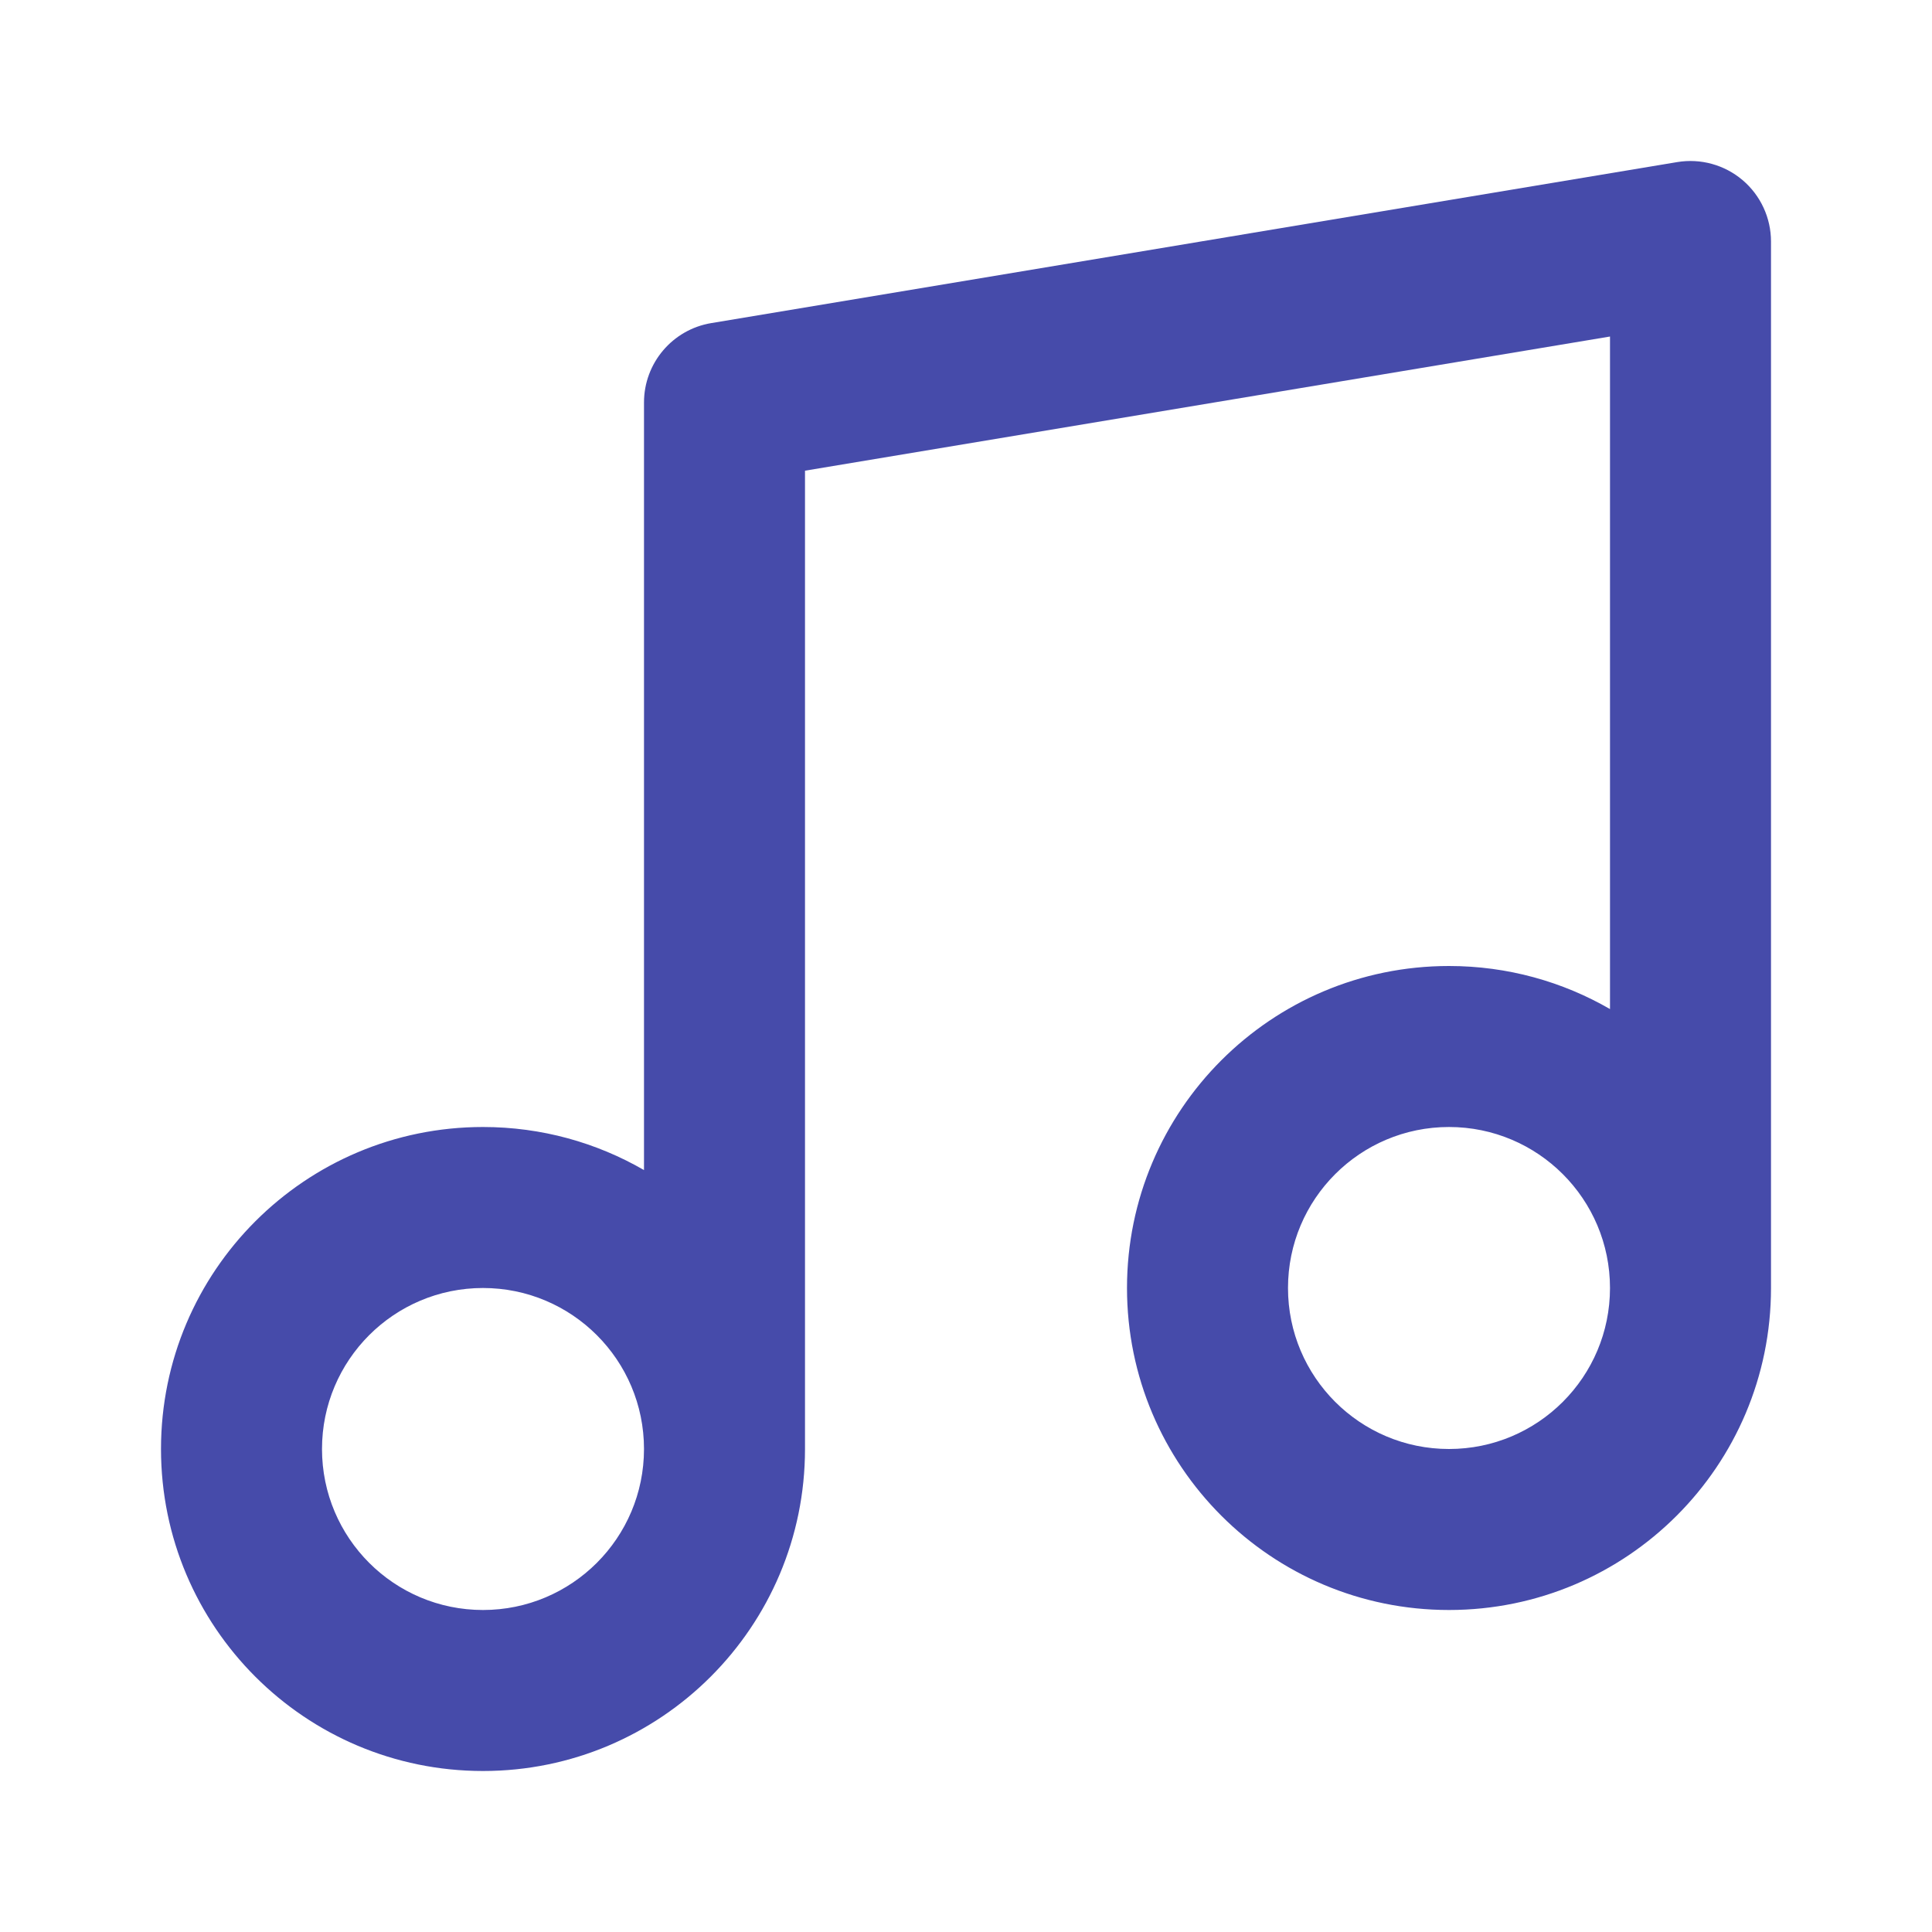
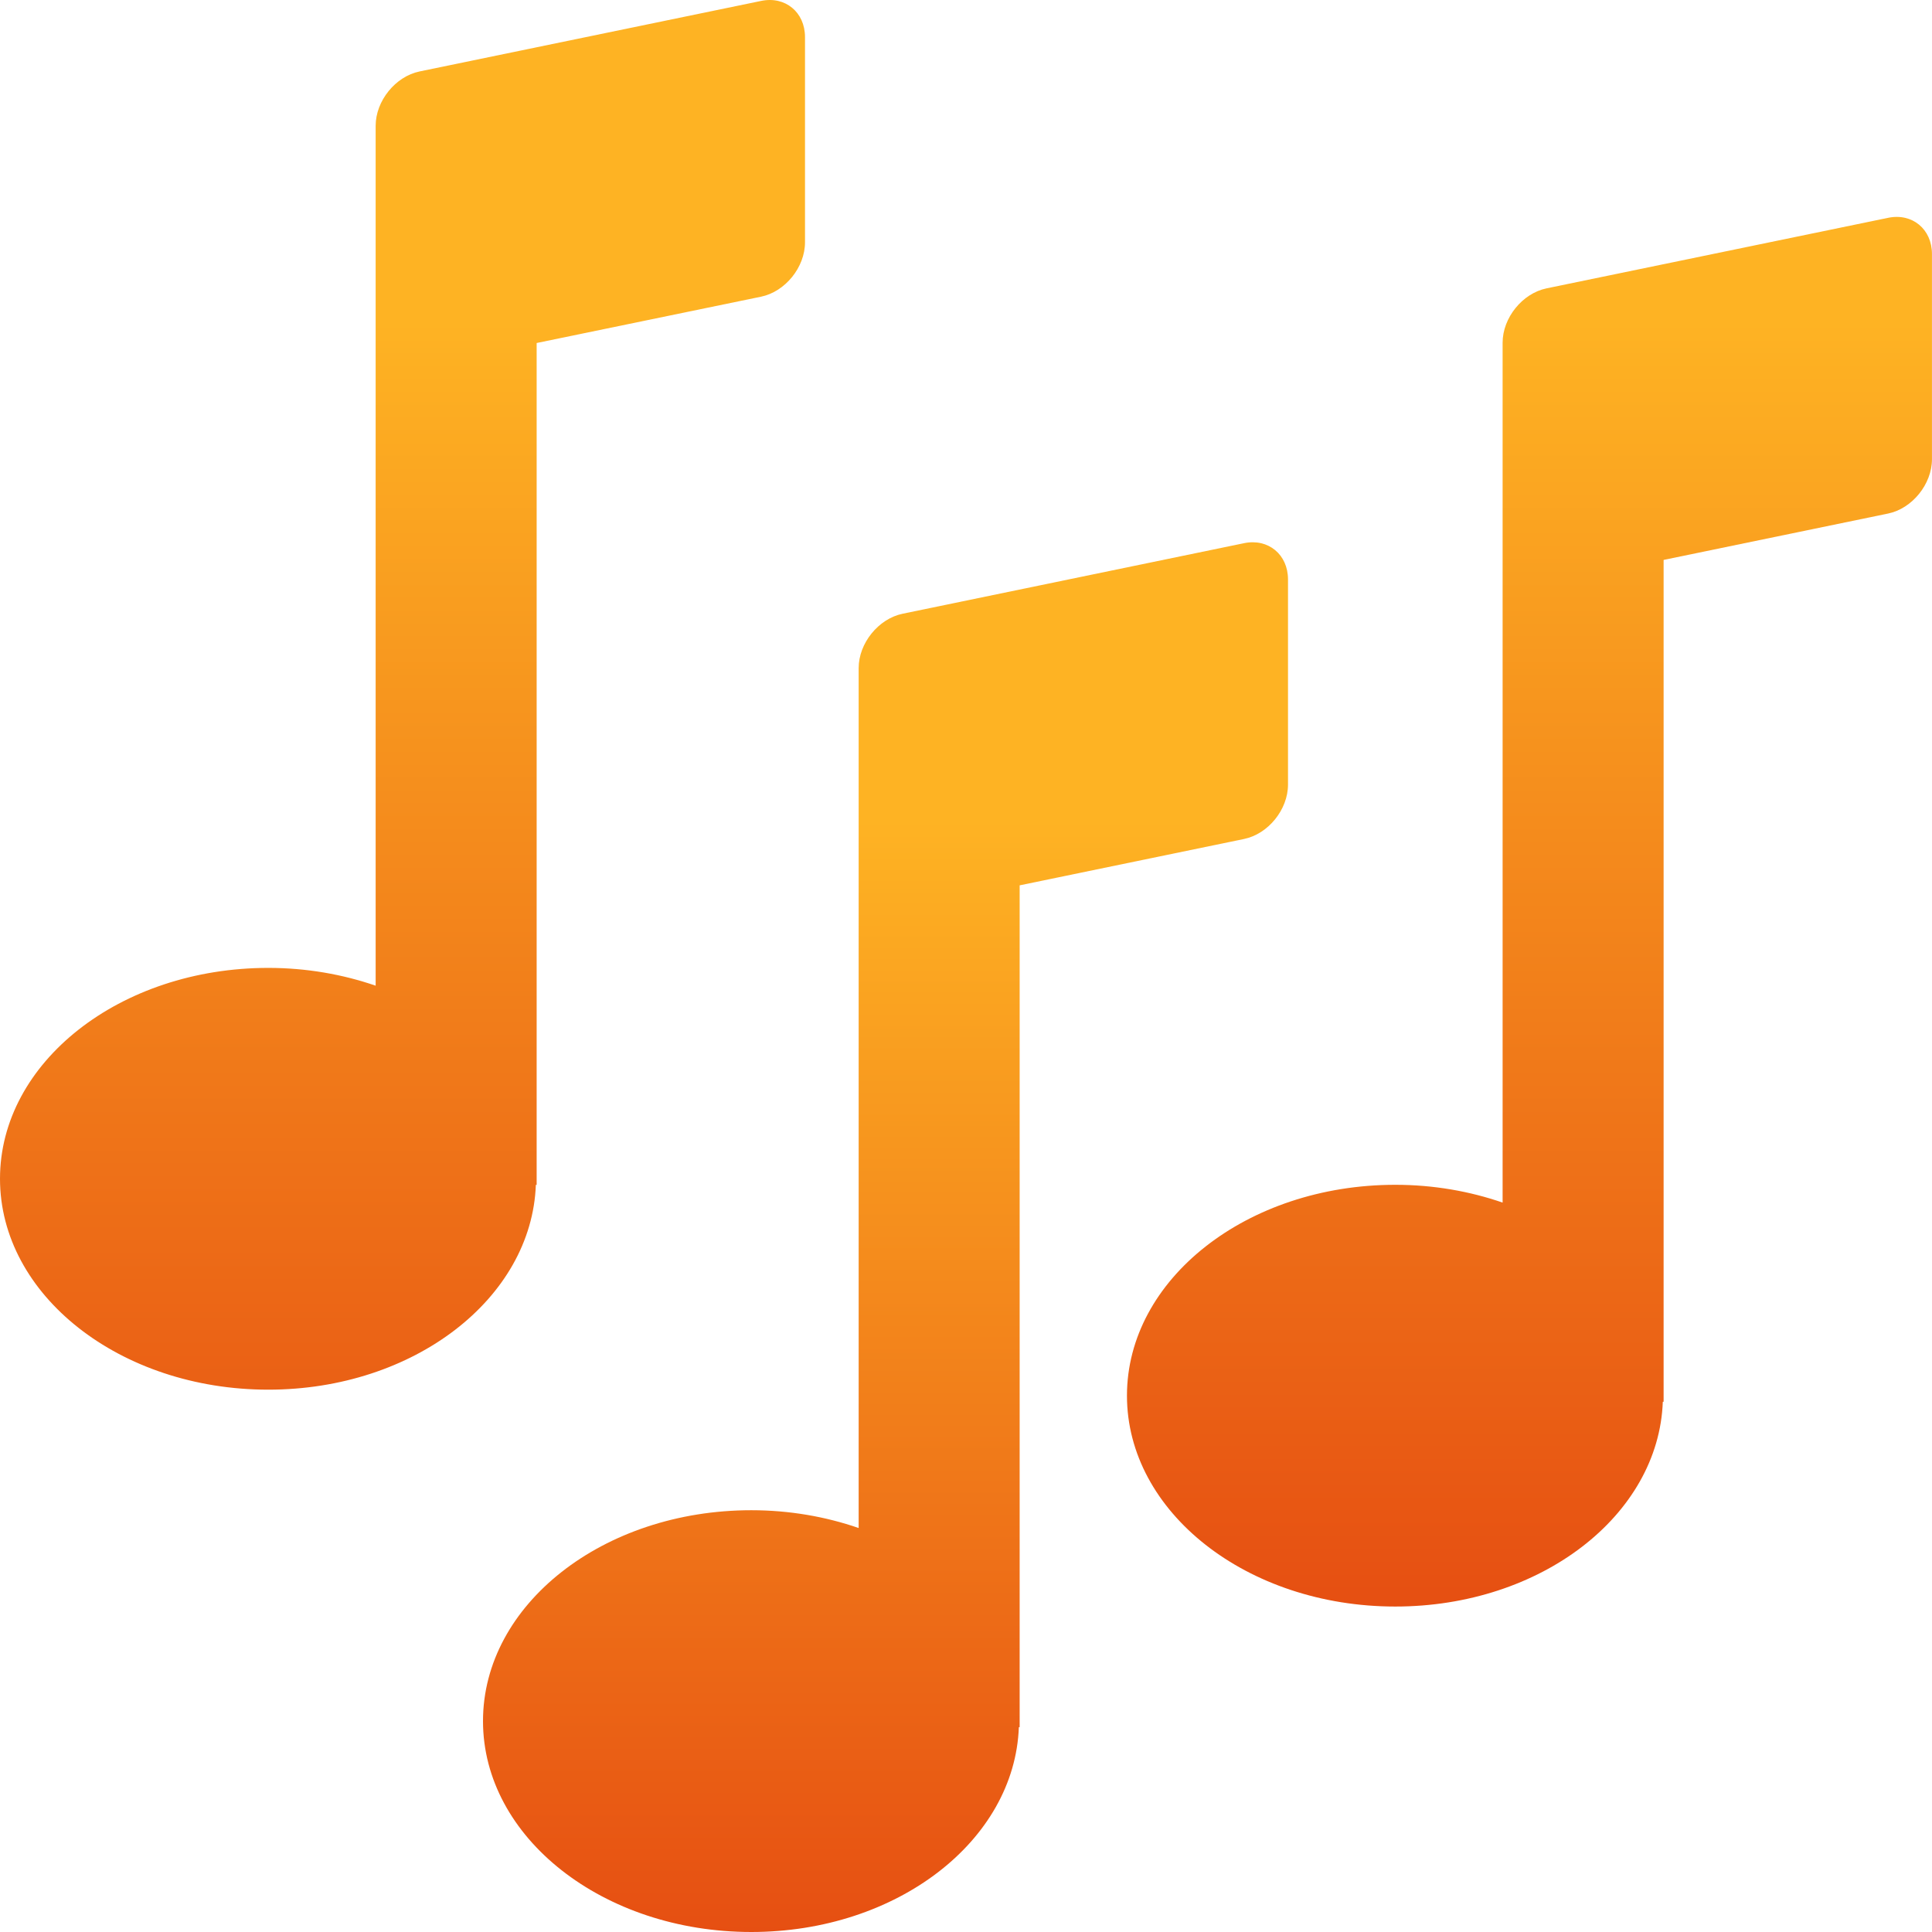
<svg xmlns="http://www.w3.org/2000/svg" width="48" height="48" viewBox="0 0 48 48" fill="none">
-   <path fill-rule="evenodd" clip-rule="evenodd" d="M43.293 4.474C43.741 4.854 44 5.412 44 6V32C44 36.418 40.418 40 36 40C31.582 40 28 36.418 28 32C28 27.582 31.582 24 36 24C37.457 24 38.823 24.39 40 25.07V8.361L20 11.694V36C20 40.418 16.418 44 12 44C7.582 44 4 40.418 4 36C4 31.582 7.582 28 12 28C13.457 28 14.823 28.39 16 29.07V10C16 9.022 16.707 8.188 17.671 8.027L41.671 4.027C42.251 3.931 42.844 4.094 43.293 4.474ZM40 32C40 29.791 38.209 28 36 28C33.791 28 32 29.791 32 32C32 34.209 33.791 36 36 36C38.209 36 40 34.209 40 32ZM12 32C14.209 32 16 33.791 16 36C16 38.209 14.209 40 12 40C9.791 40 8 38.209 8 36C8 33.791 9.791 32 12 32Z" fill="#464BAA" />
+   <path d="M18.909 0.023L10.424 1.775C9.824 1.899 9.333 2.507 9.333 3.125V24.489C8.516 24.208 7.616 24.047 6.666 24.047C2.984 24.047 0 26.392 0 29.286C0 32.179 2.984 34.526 6.666 34.526C10.284 34.526 13.21 32.258 13.313 29.437H13.333V8.522L18.909 7.371C19.509 7.247 20 6.639 20 6.021V0.921C20 0.303 19.509 -0.103 18.909 0.023ZM46.908 5.412L38.424 7.164C37.823 7.288 37.332 7.896 37.332 8.514V29.878C36.515 29.596 35.615 29.436 34.666 29.436C30.983 29.436 27.999 31.781 27.999 34.675C27.999 37.568 30.983 39.914 34.666 39.914C38.283 39.914 41.21 37.647 41.312 34.826H41.332V13.911L46.908 12.759C47.508 12.636 47.999 12.028 47.999 11.41V6.31C47.999 5.692 47.508 5.286 46.908 5.412Z" fill="url(#paint0_linear_7237_61001)" />
+   <path d="M30.909 13.495L22.425 15.248C21.824 15.373 21.333 15.981 21.333 16.599V37.963C20.516 37.681 19.616 37.521 18.666 37.521C14.984 37.521 12 39.867 12 42.76C12 45.654 14.984 48 18.666 48C22.284 48 25.21 45.733 25.313 42.911H25.333V21.996L30.909 20.844C31.509 20.72 32 20.113 32 19.494V14.395C32 13.777 31.509 13.371 30.909 13.495Z" fill="url(#paint1_linear_7237_61001)" />
+   <defs>
+     <linearGradient id="paint0_linear_7237_61001" x1="23.999" y1="7.983" x2="23.999" y2="39.914" gradientUnits="userSpaceOnUse">
+       <stop stop-color="#FEB323" />
+       <stop offset="1" stop-color="#E64F12" />
+     </linearGradient>
+     <linearGradient id="paint1_linear_7237_61001" x1="22" y1="20.378" x2="22" y2="48" gradientUnits="userSpaceOnUse">
+       <stop stop-color="#FEB323" />
+       <stop offset="1" stop-color="#E64F12" />
+     </linearGradient>
+   </defs>
</svg>
